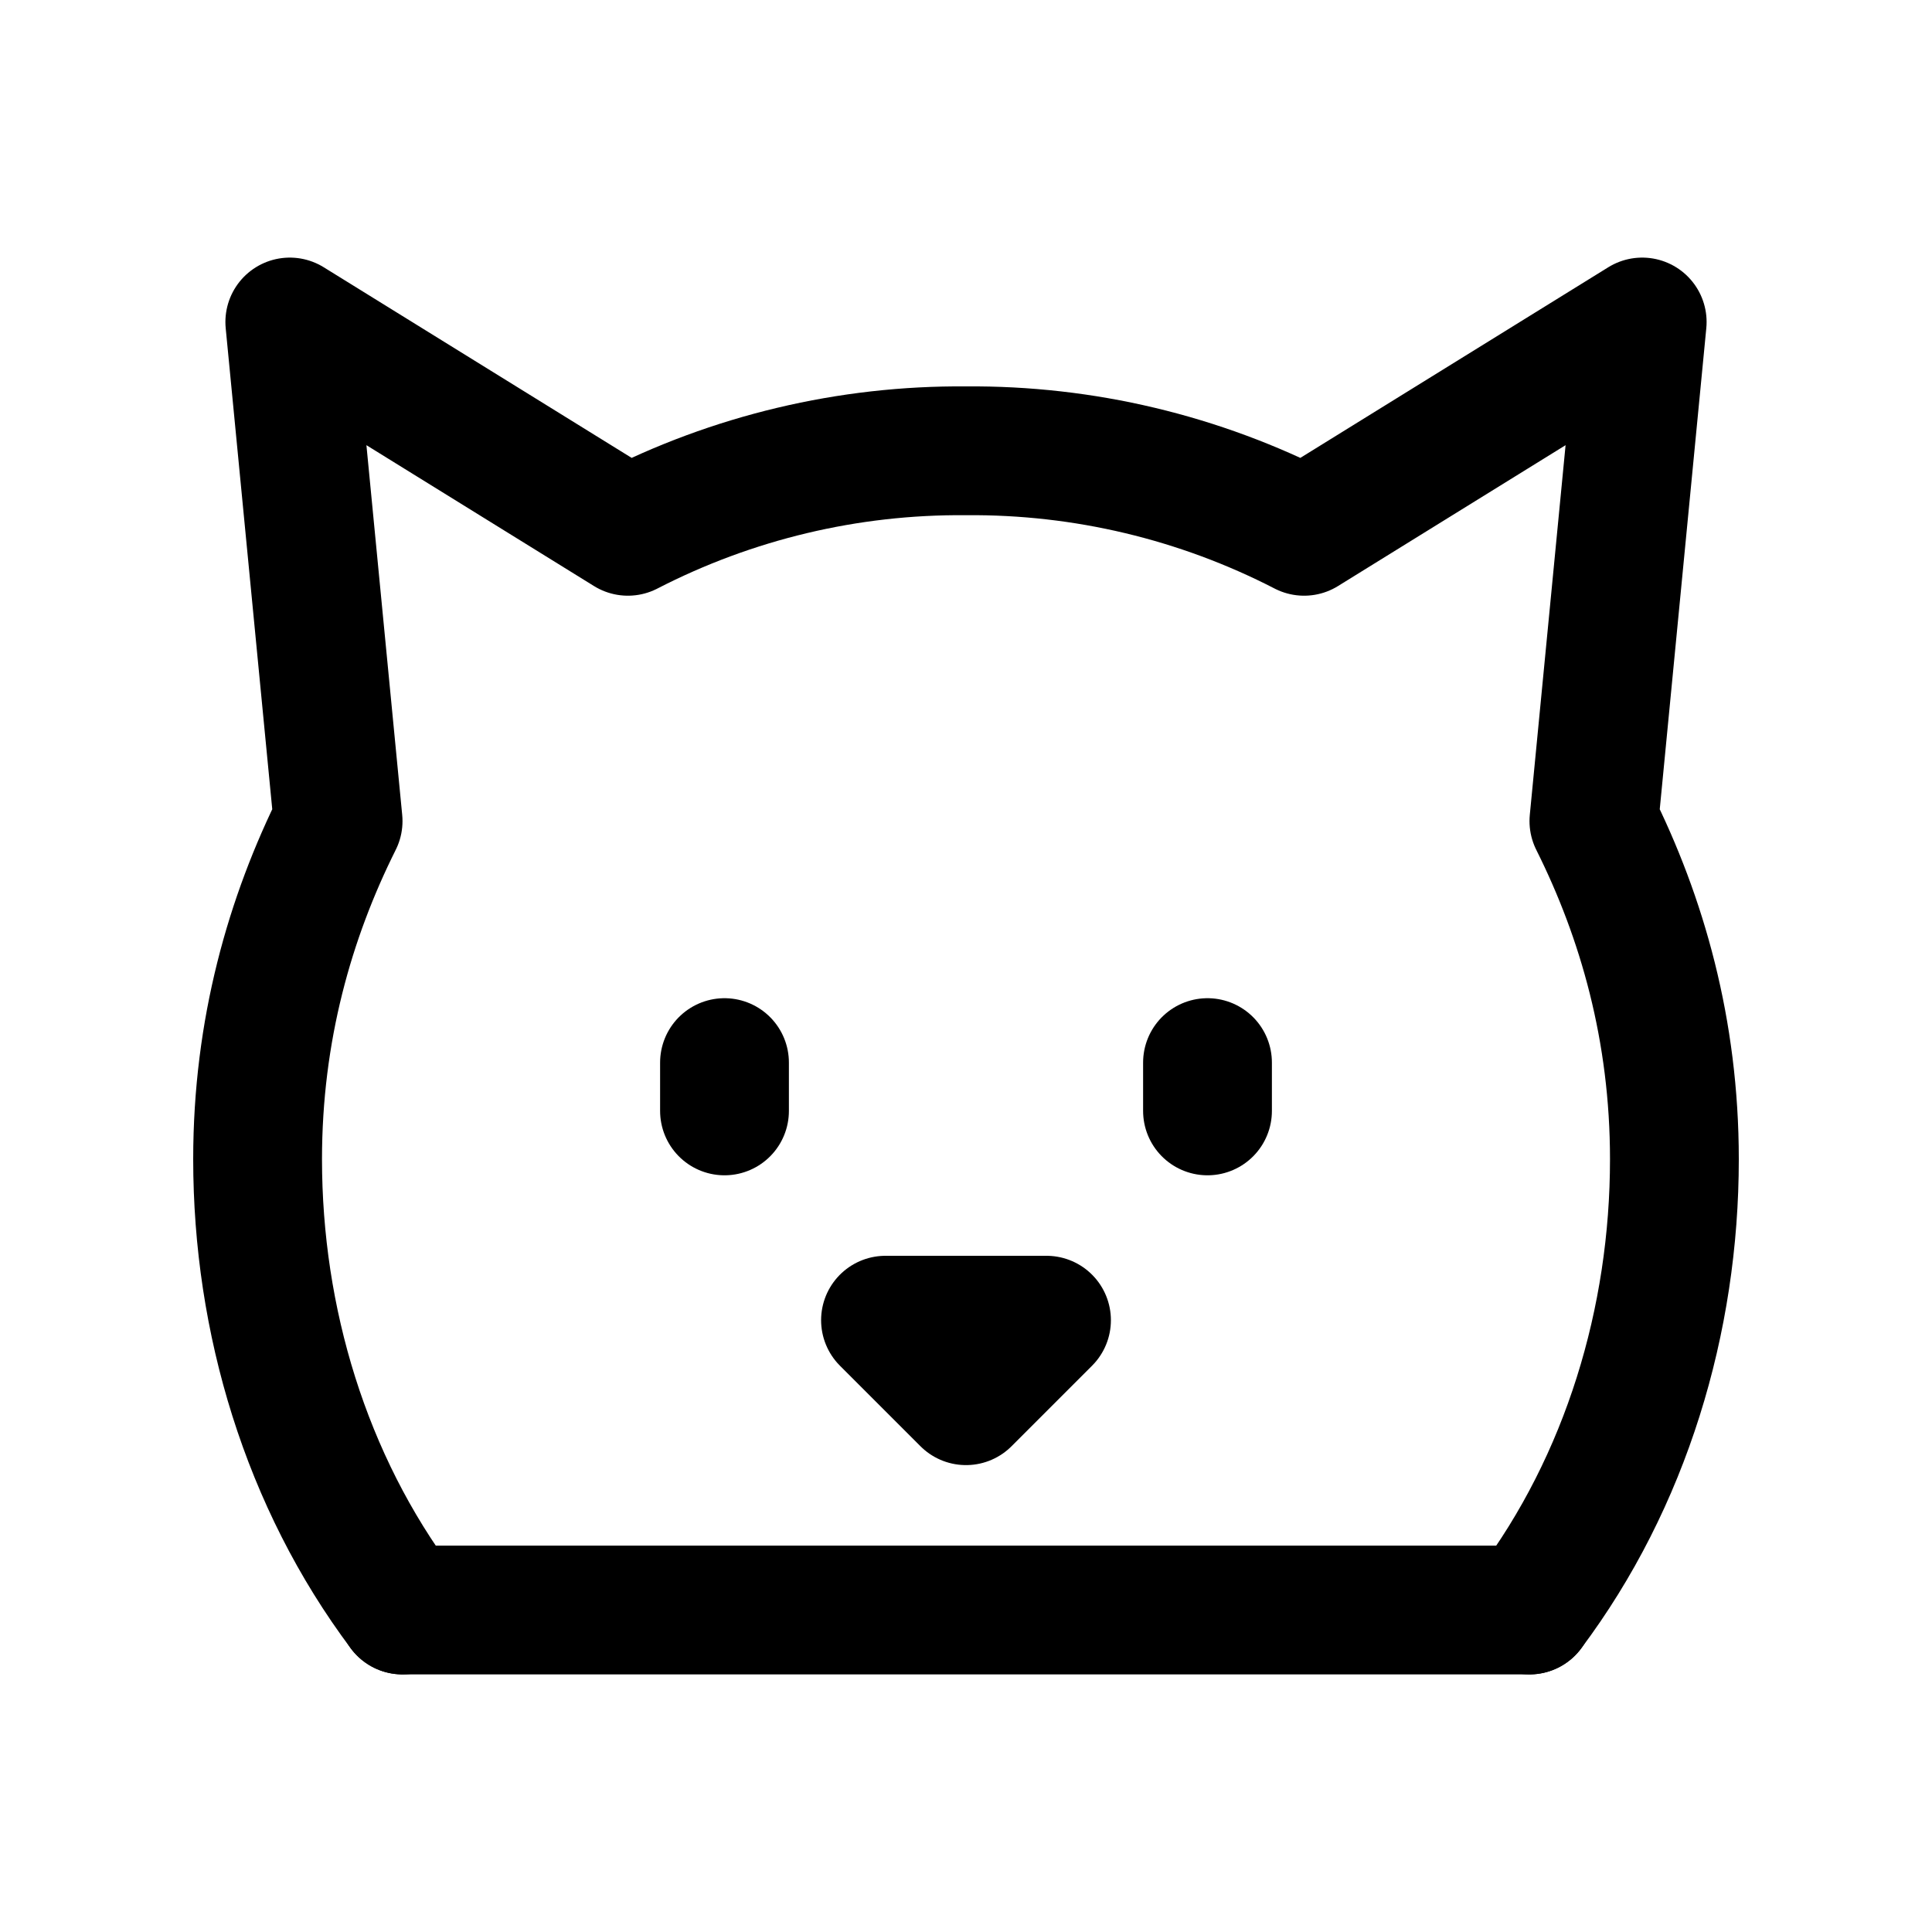
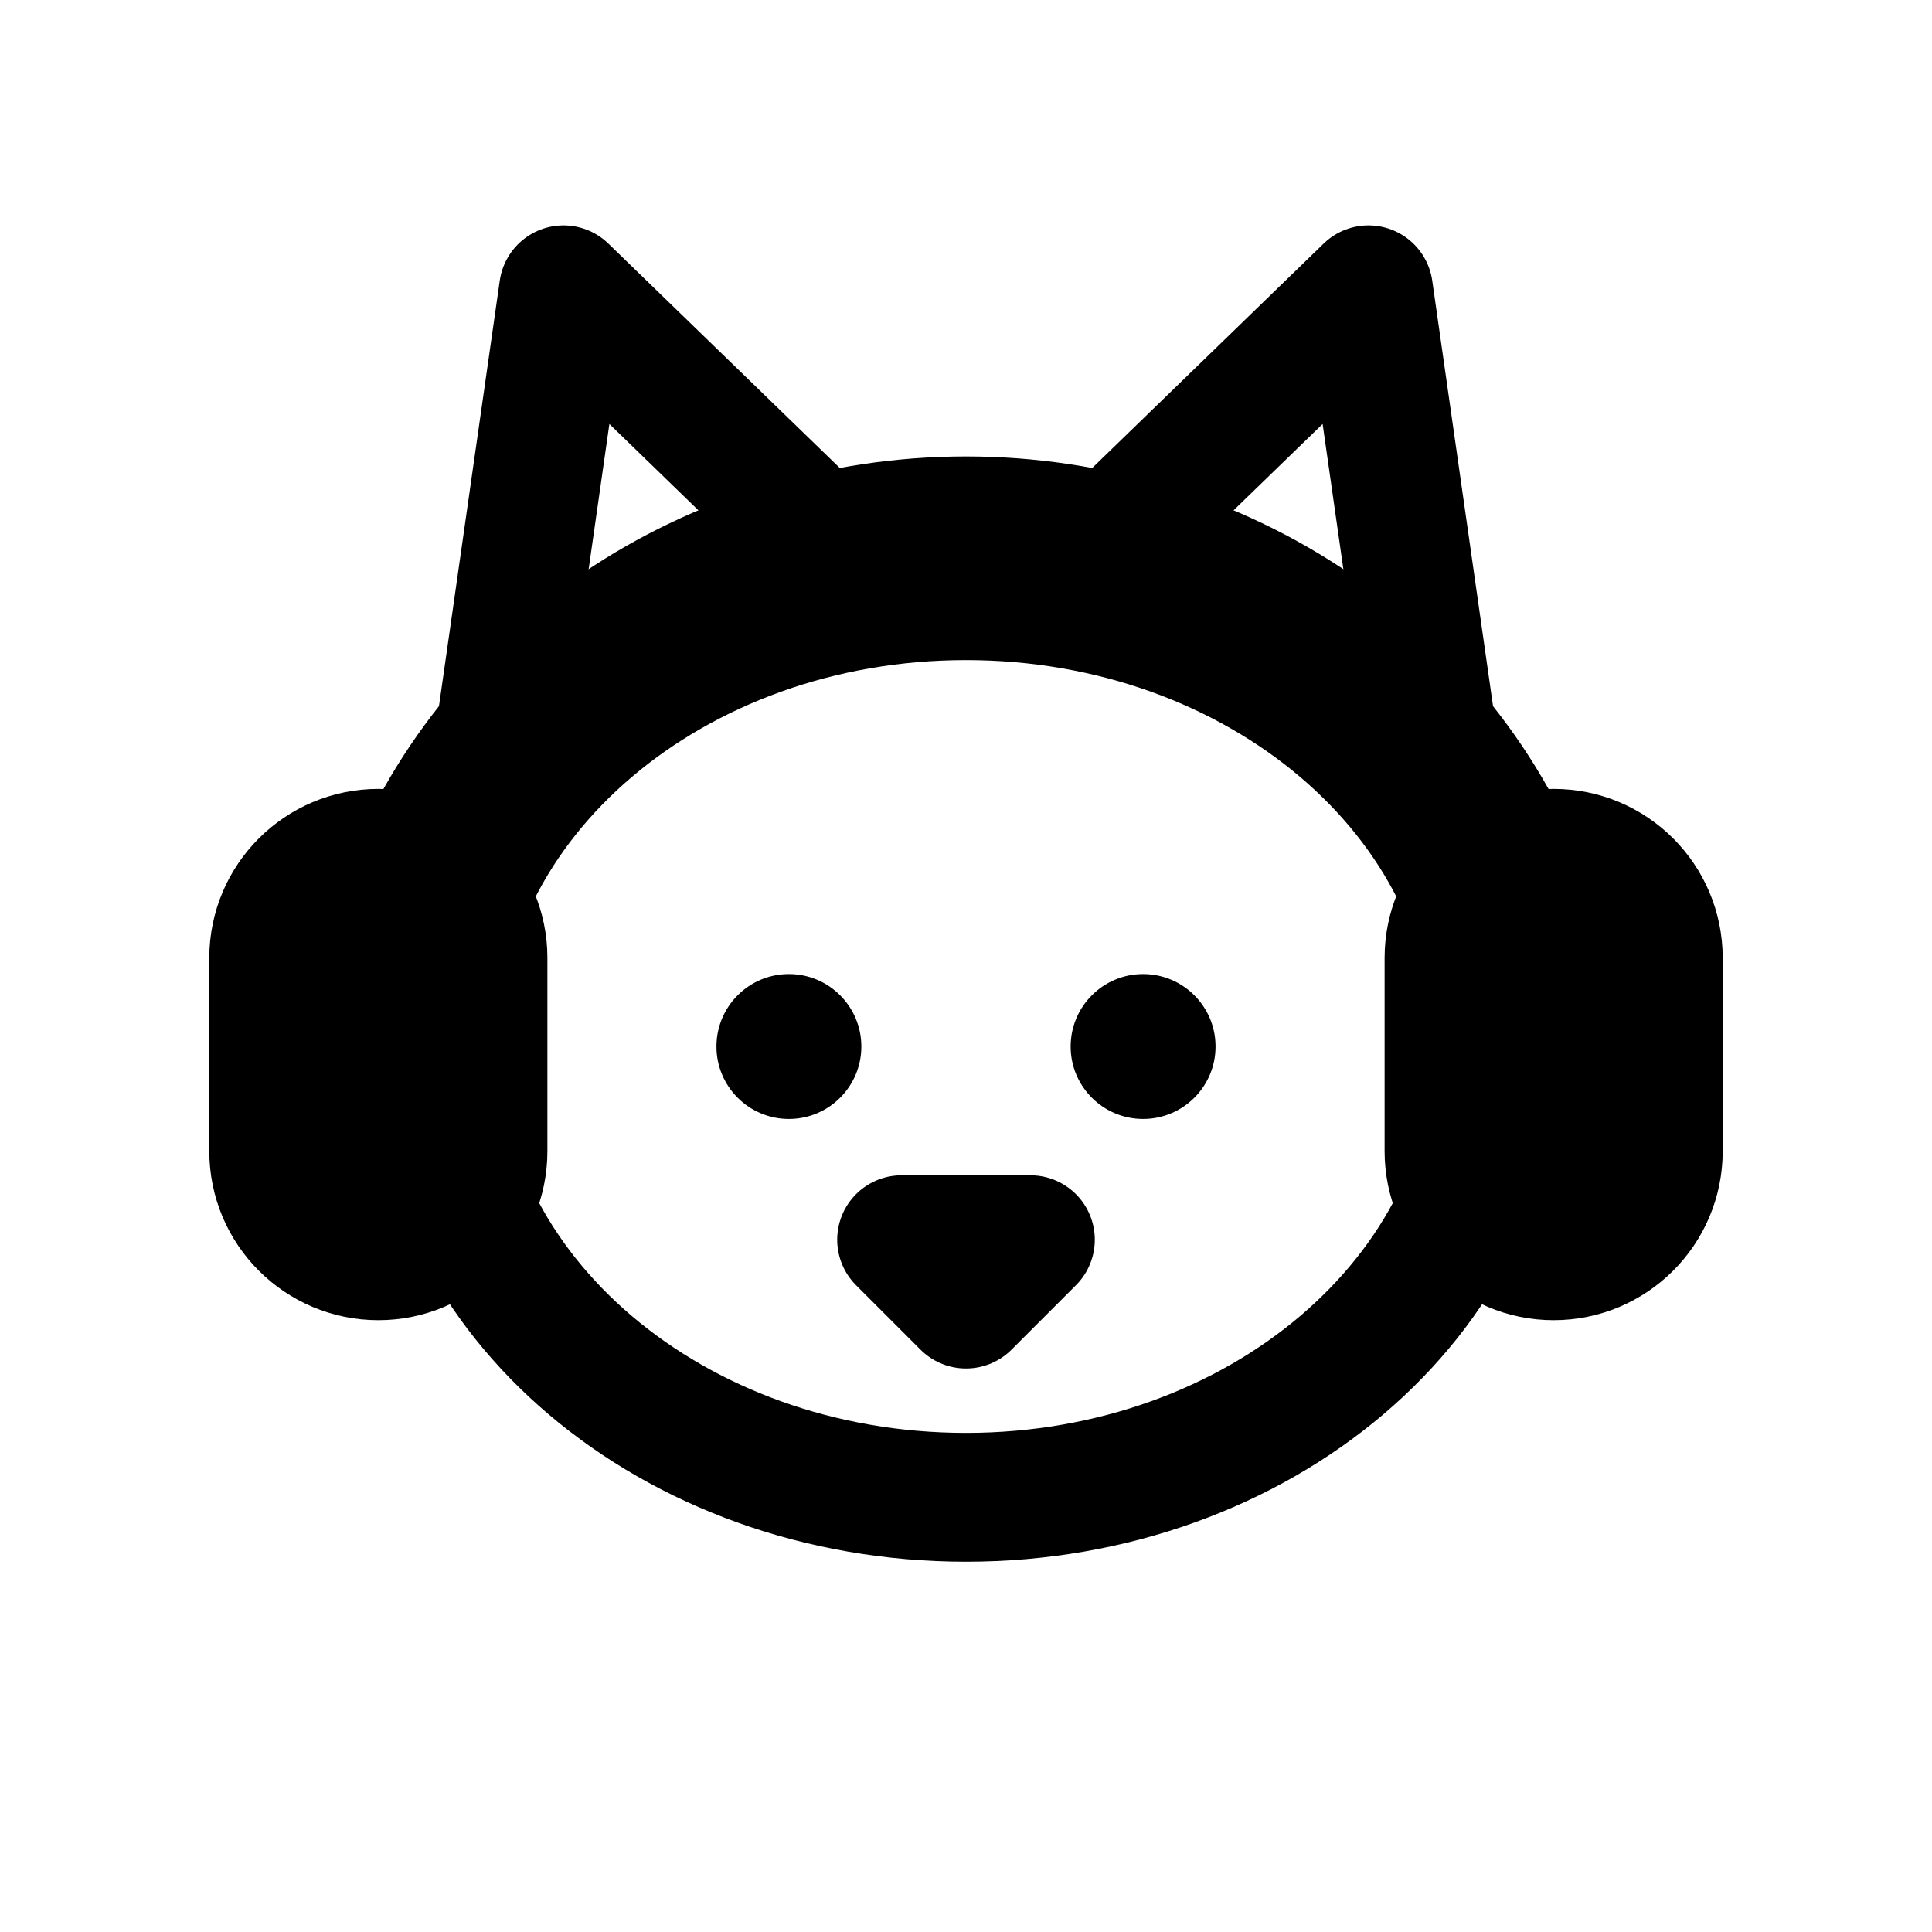
<svg xmlns="http://www.w3.org/2000/svg" width="24" height="24" viewBox="0 0 24 24" fill="none" stroke="currentColor" stroke-width="1.6" stroke-linecap="round" stroke-linejoin="round">
-   <path d="M5 20c-1.2-1.6-1.8-3.6-1.8-5.6 0-1.6.4-3 1-4.2L3.6 4l4.2 2.6A9 9 0 0 1 12 5.6a9 9 0 0 1 4.2 1L20.4 4l-.6 6.2c.6 1.2 1 2.6 1 4.2 0 2-.6 4-1.8 5.6" />
-   <path d="M9 13.2v.6M15 13.2v.6" />
-   <path d="M11 16.4h2l-1 1z" />
-   <path d="M5 20h14" />
+   <path d="M6.2 9.2 7 3.6l3.3 3.2M17.8 9.2 17 3.6l-3.3 3.2" />
+   <ellipse cx="12" cy="13" rx="6.6" ry="5.6" />
+   <path d="M5 11.2a7.4 7 0 0 1 14 0" />
+   <rect x="3.4" y="10.6" width="2.6" height="5" rx="1.3" fill="currentColor" />
+   <rect x="18" y="10.6" width="2.6" height="5" rx="1.3" fill="currentColor" />
+   <circle cx="9.8" cy="13" r=".9" fill="currentColor" stroke="none" />
+   <circle cx="14.2" cy="13" r=".9" fill="currentColor" stroke="none" />
+   <path d="M11.2 15.4h1.6l-.8.8z" />
</svg>
